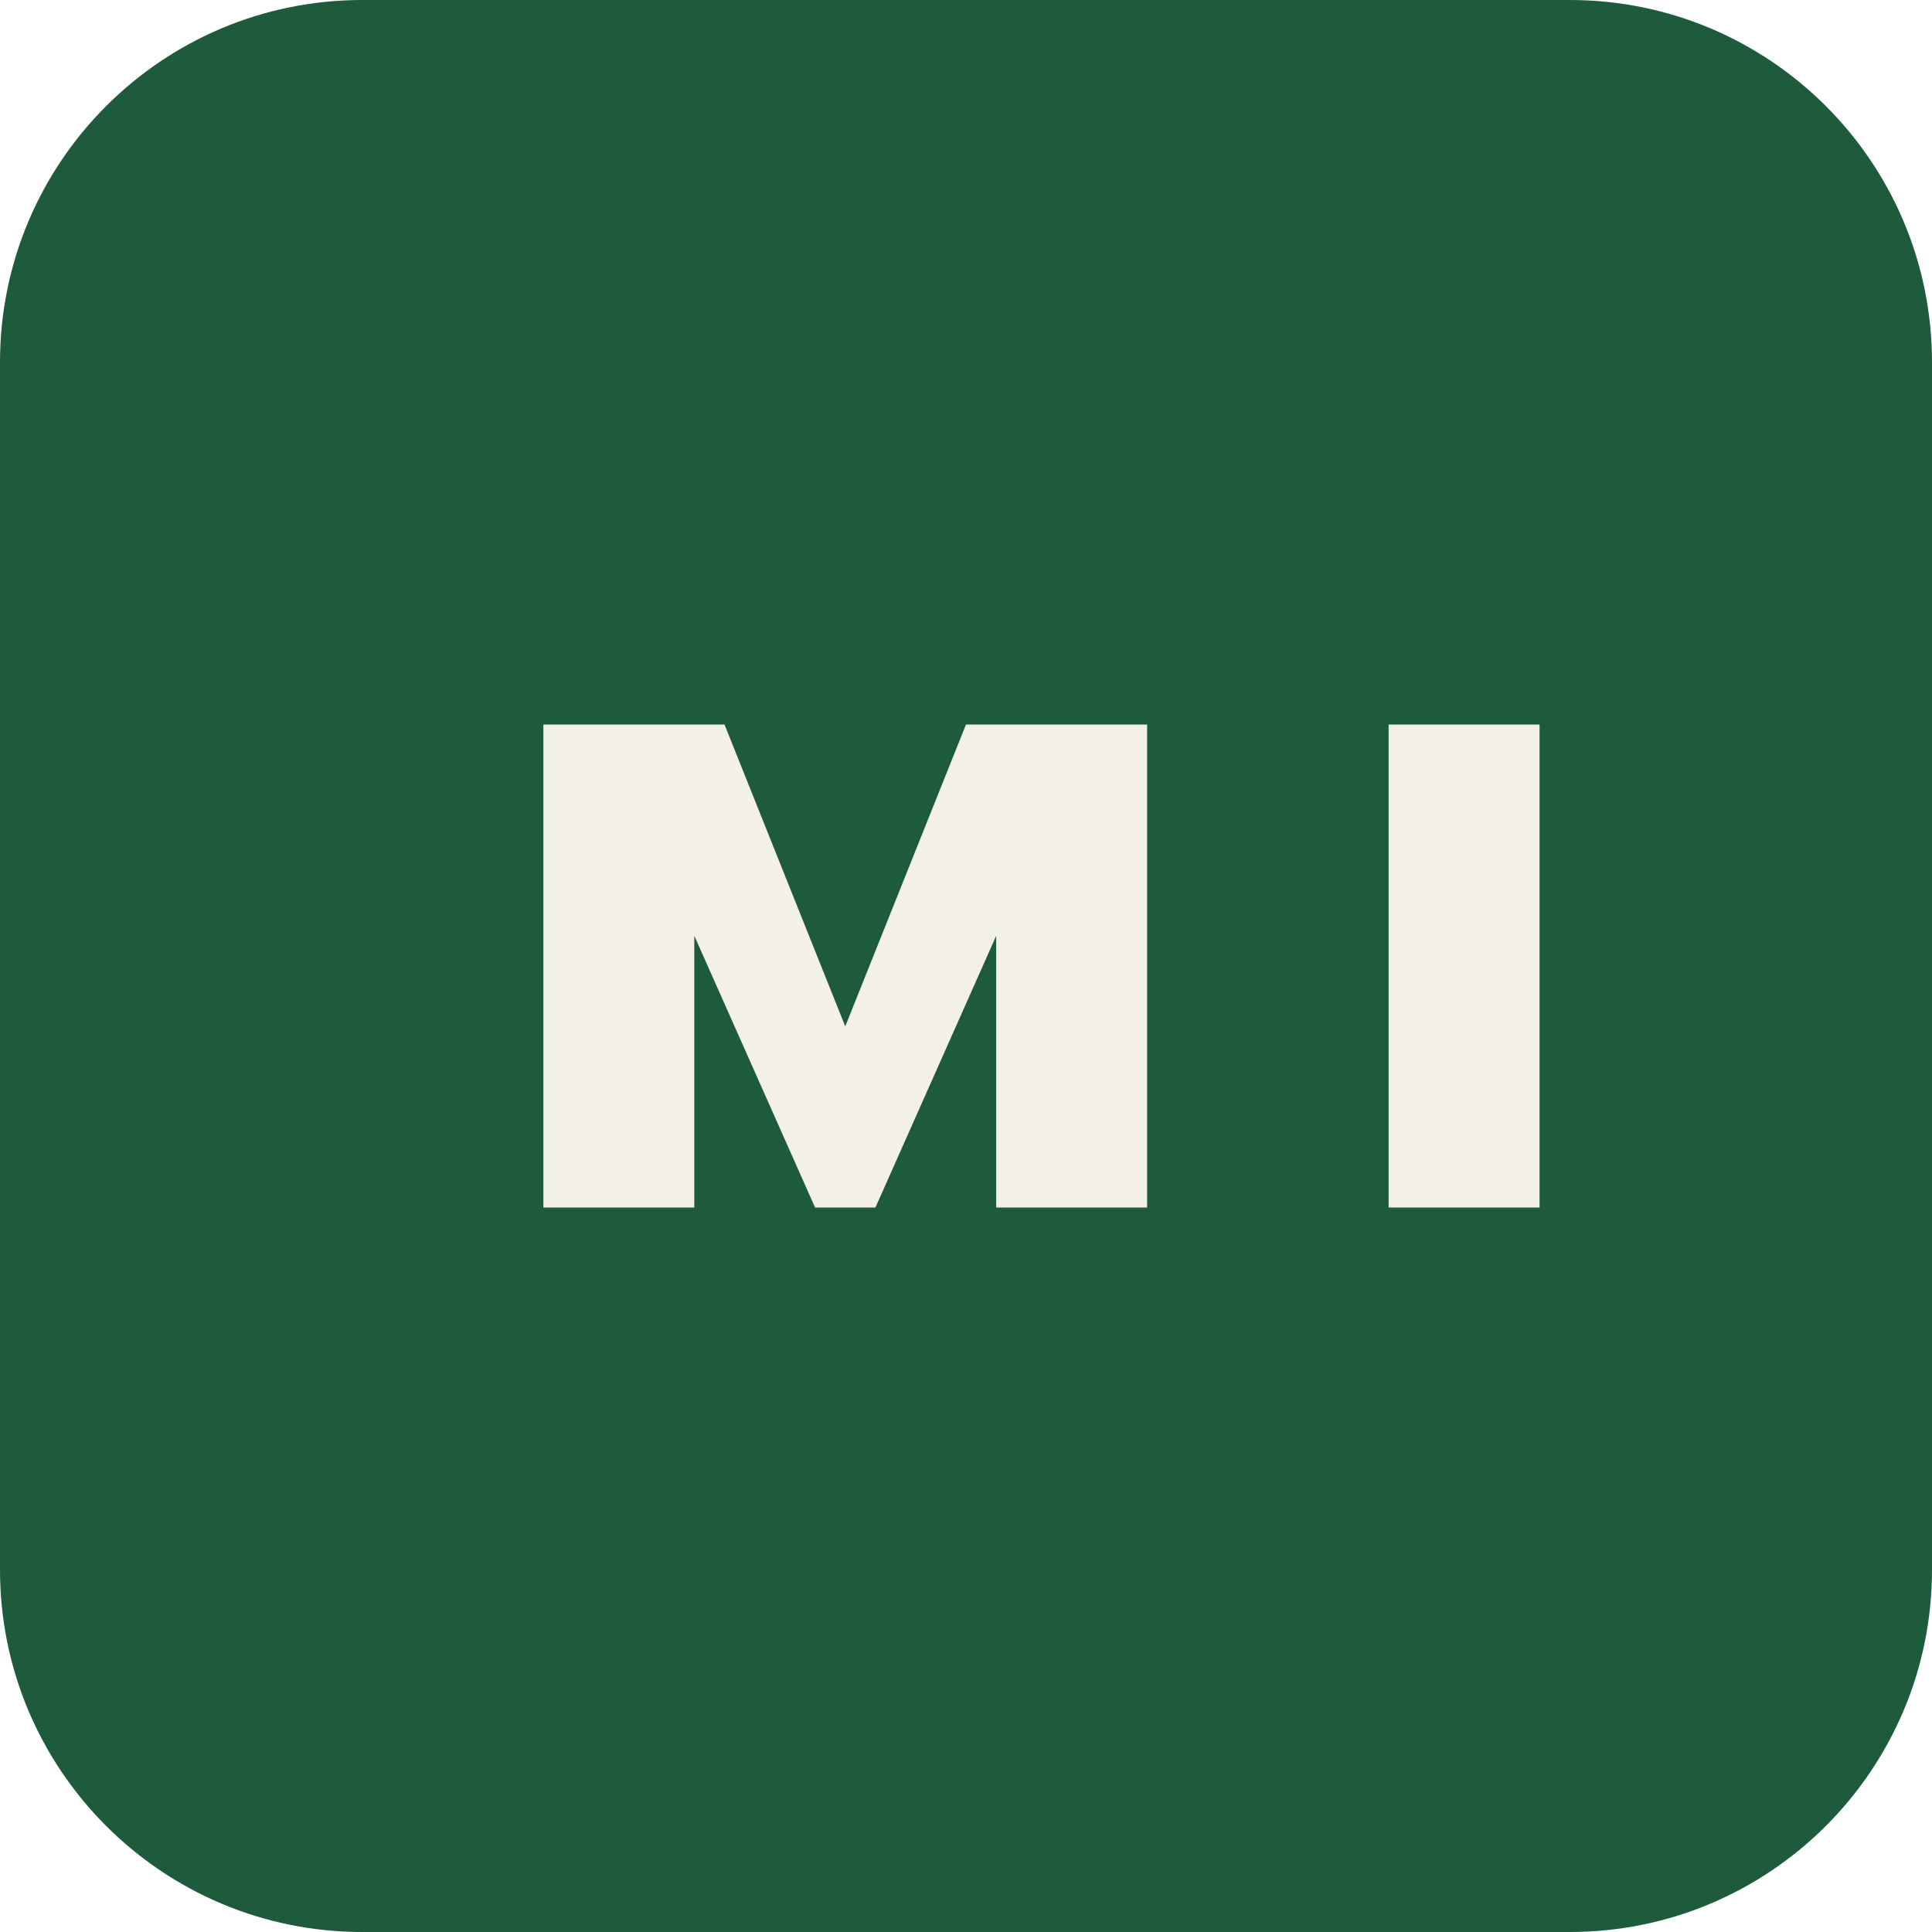
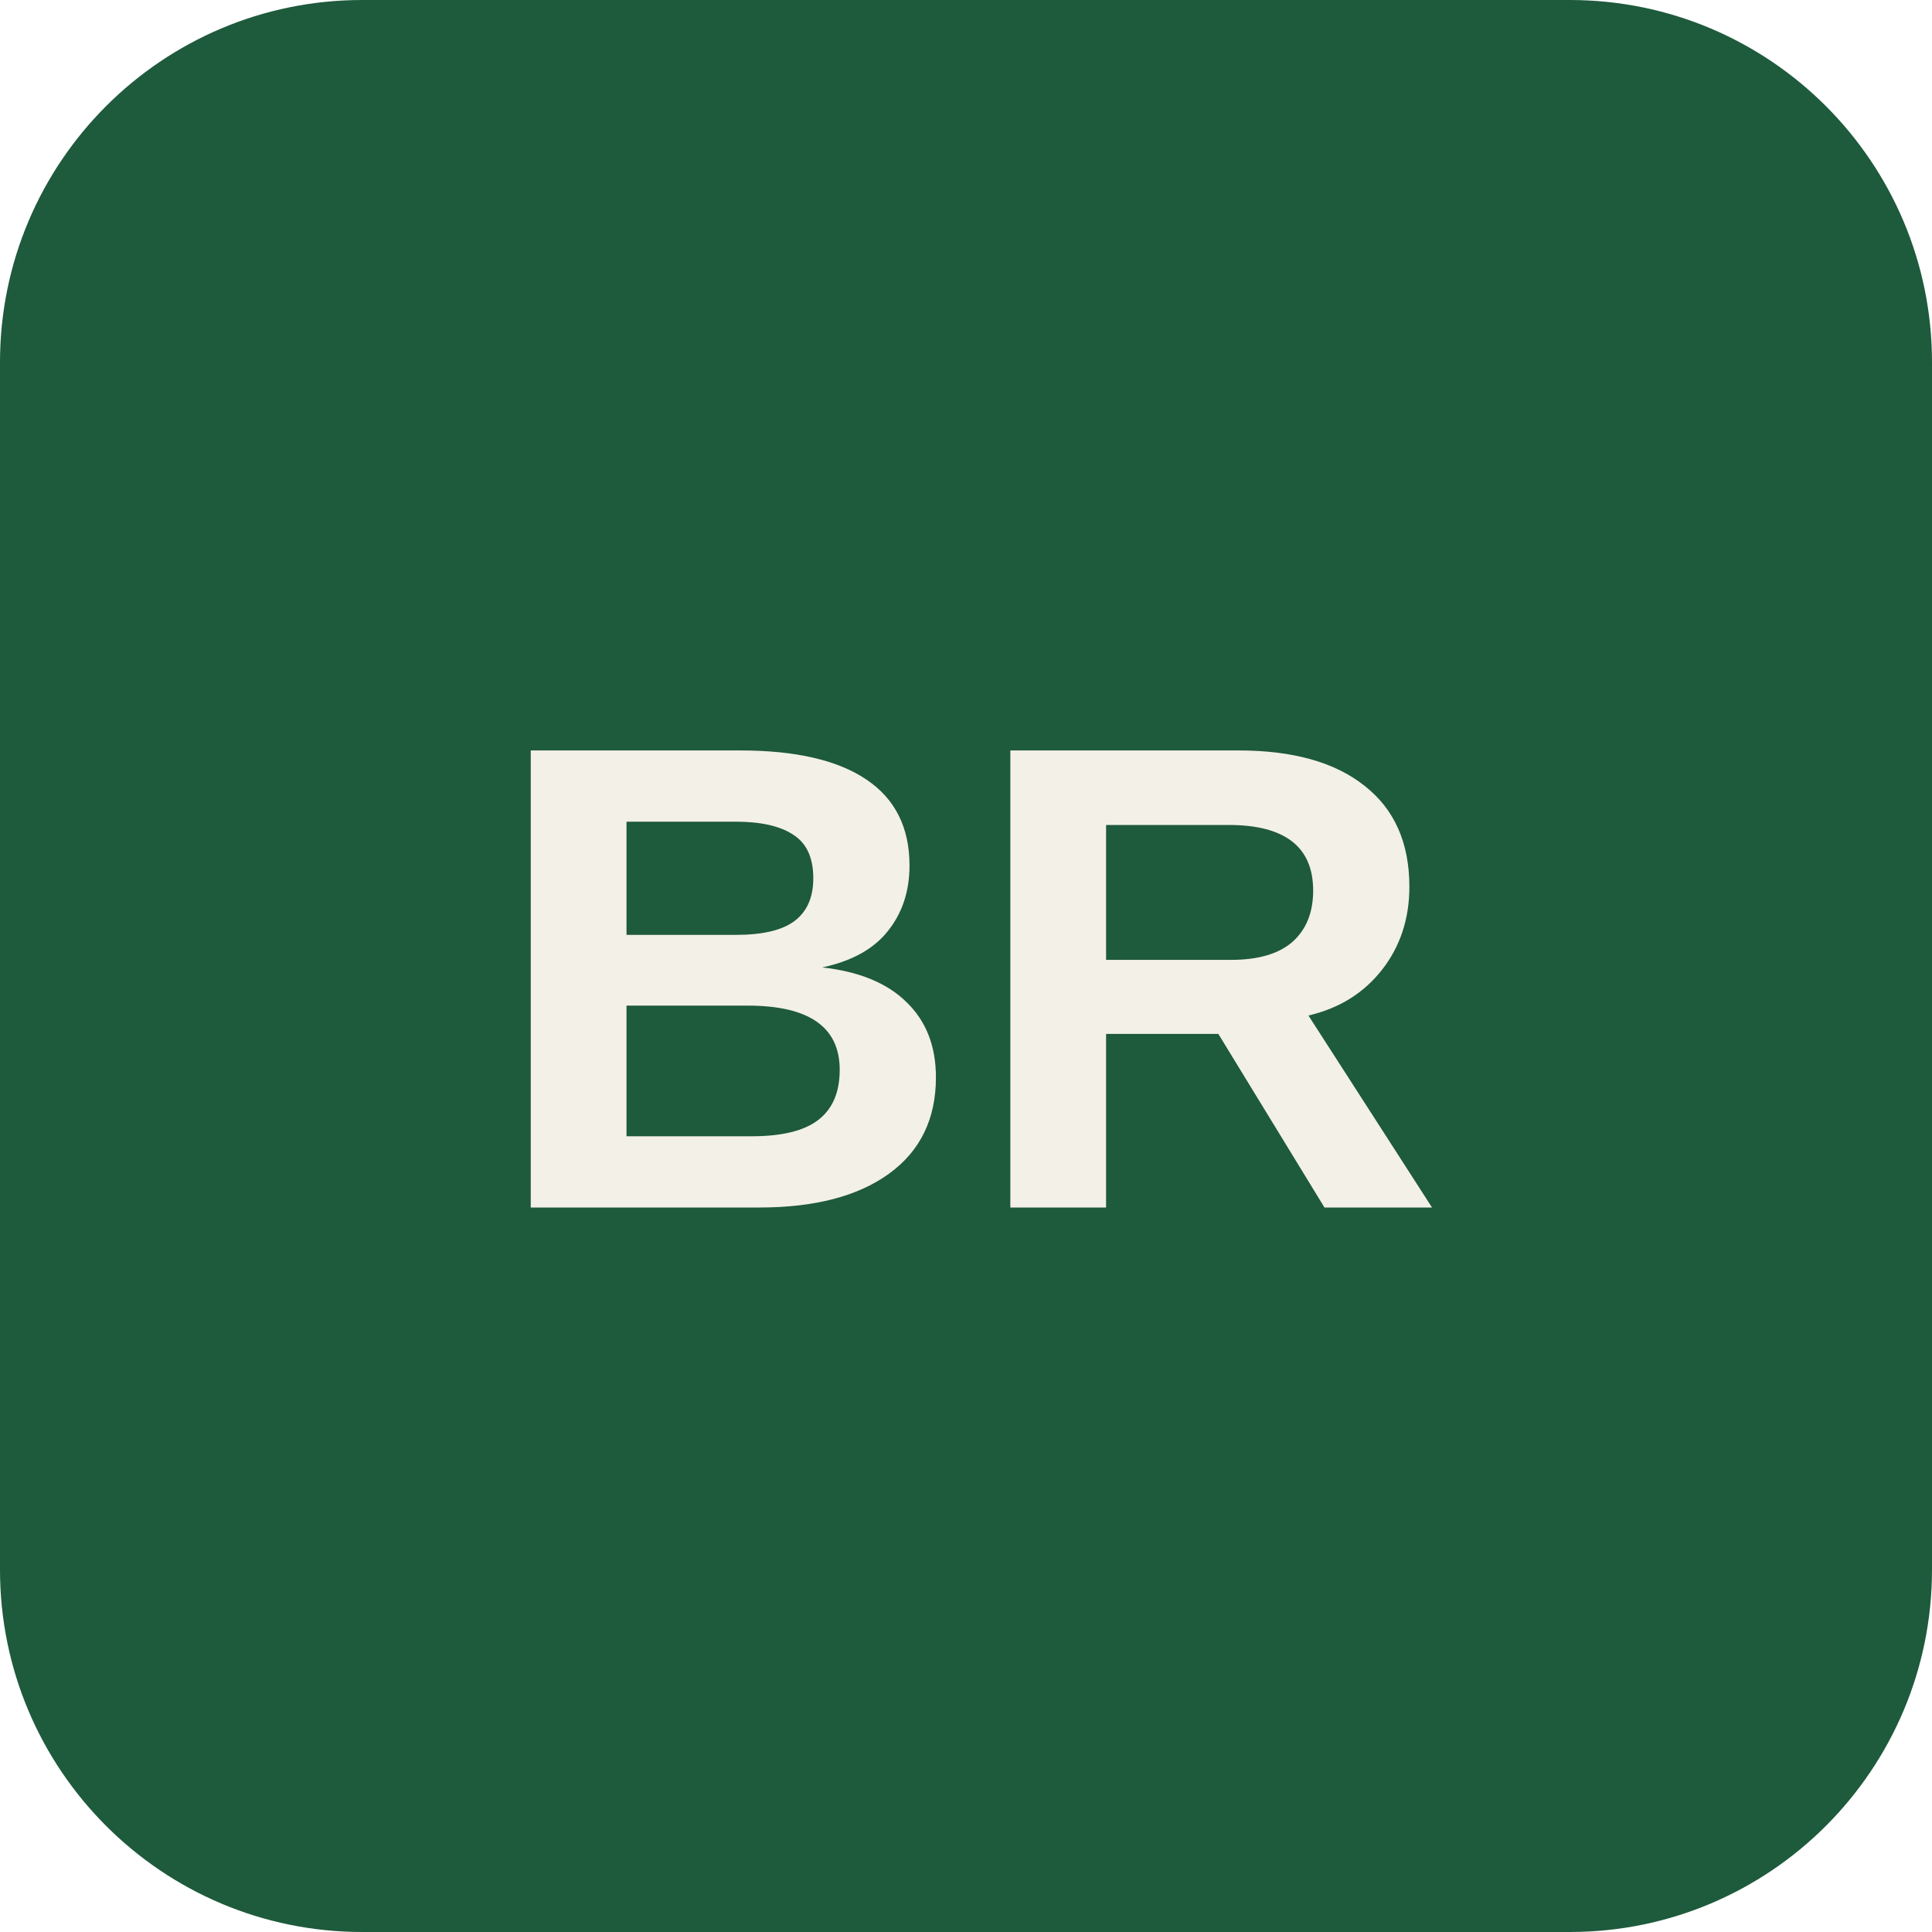
- <svg xmlns="http://www.w3.org/2000/svg" viewBox="0 0 64 64" role="img" aria-label="Emergency Supplies">
+ <svg xmlns="http://www.w3.org/2000/svg" viewBox="0 0 64 64" role="img" aria-label="Be Ready">
  <rect width="64" height="64" rx="12" fill="#1e5a3c" />
-   <path fill="#f3f0e8" d="M18 40V24h6l4 10 4-10h6v16h-5v-9l-4 9h-2l-4-9v9h-5zm28-16h5v16h-5z" />
+   <text x="32" y="40" text-anchor="middle" fill="#f3f0e8" font-family="Arial, sans-serif" font-size="22" font-weight="700">BR</text>
</svg>
